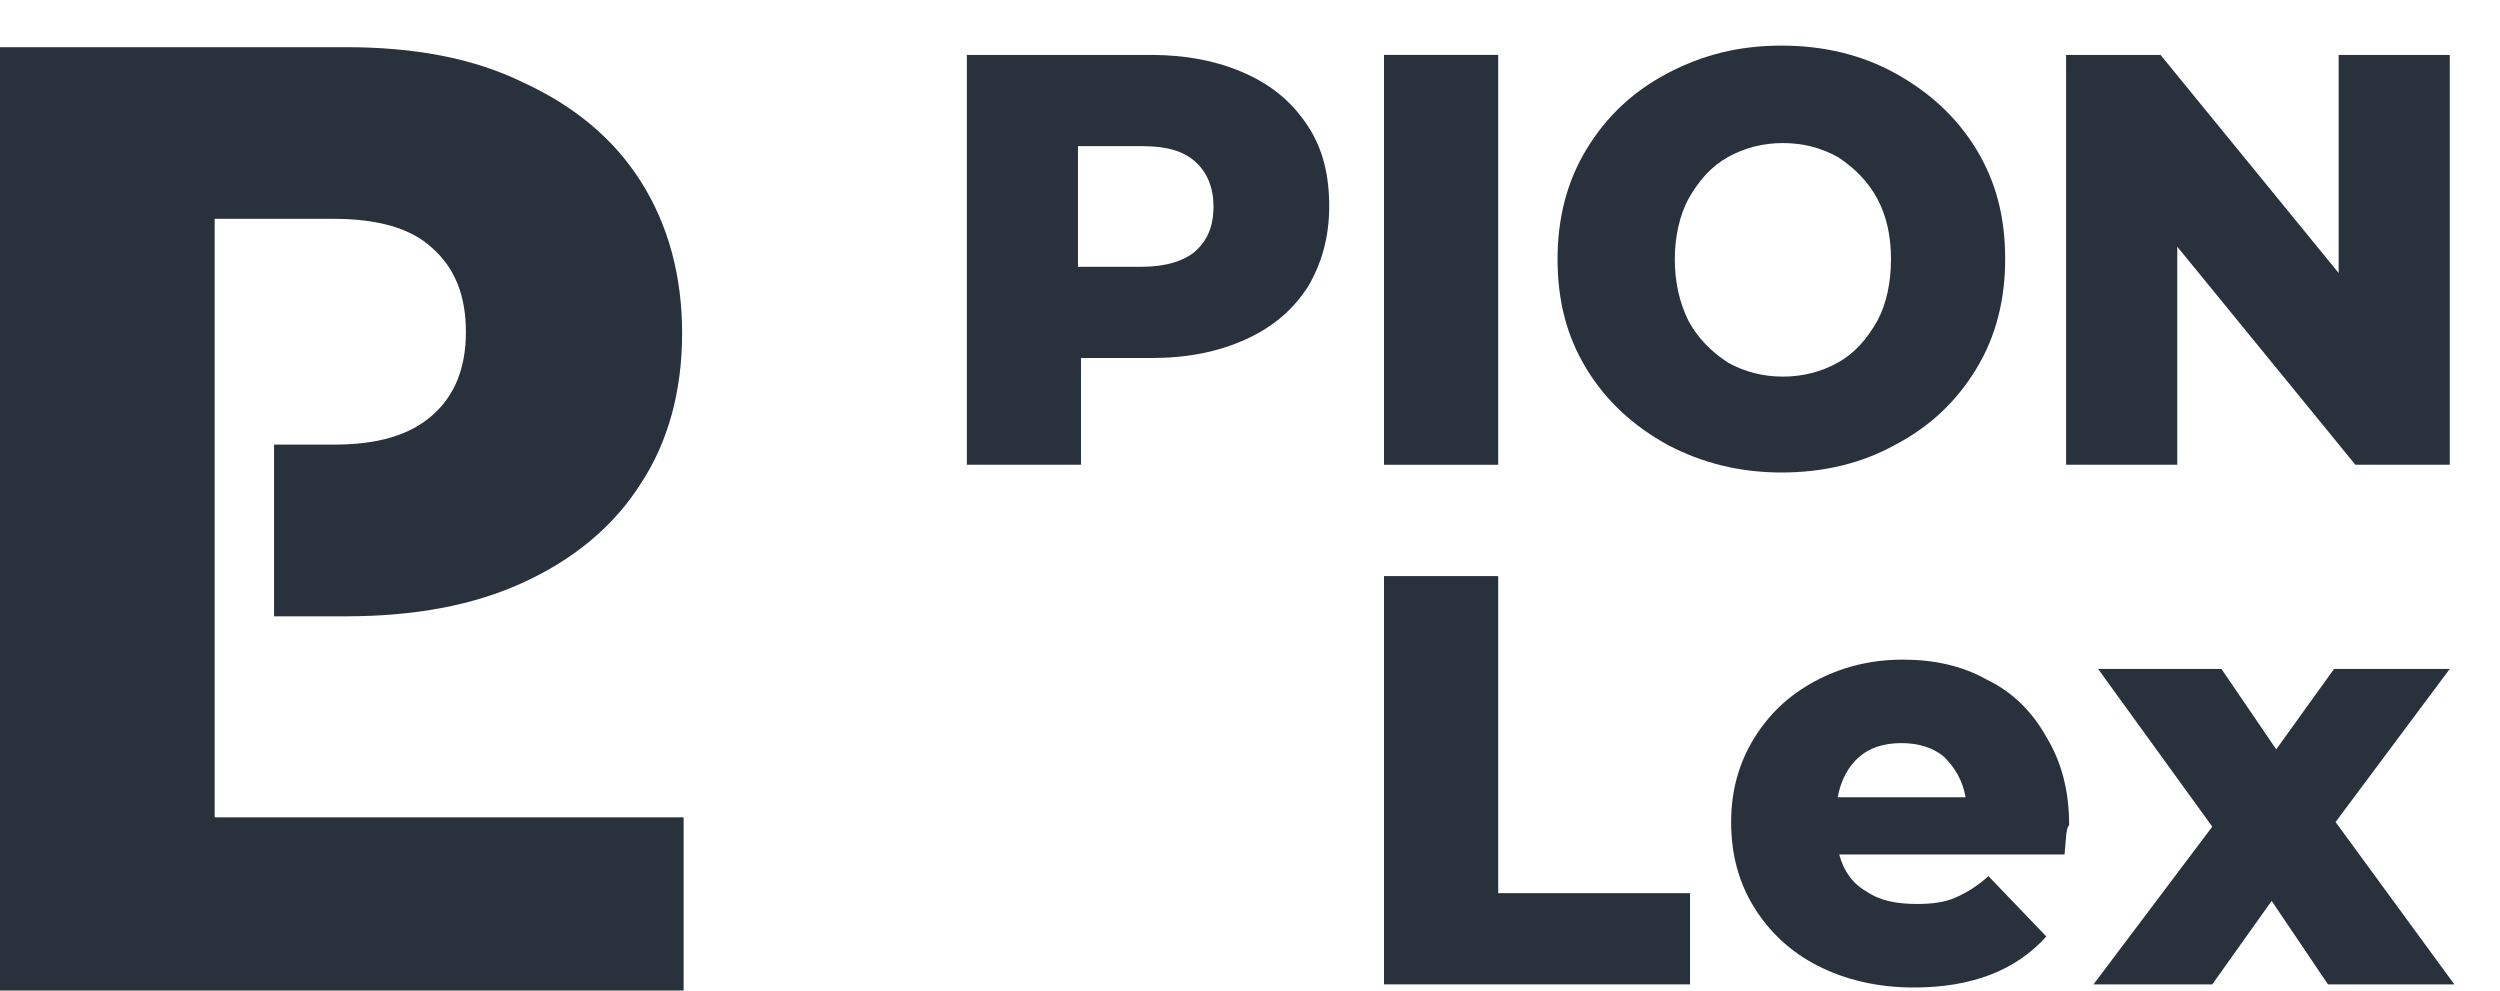
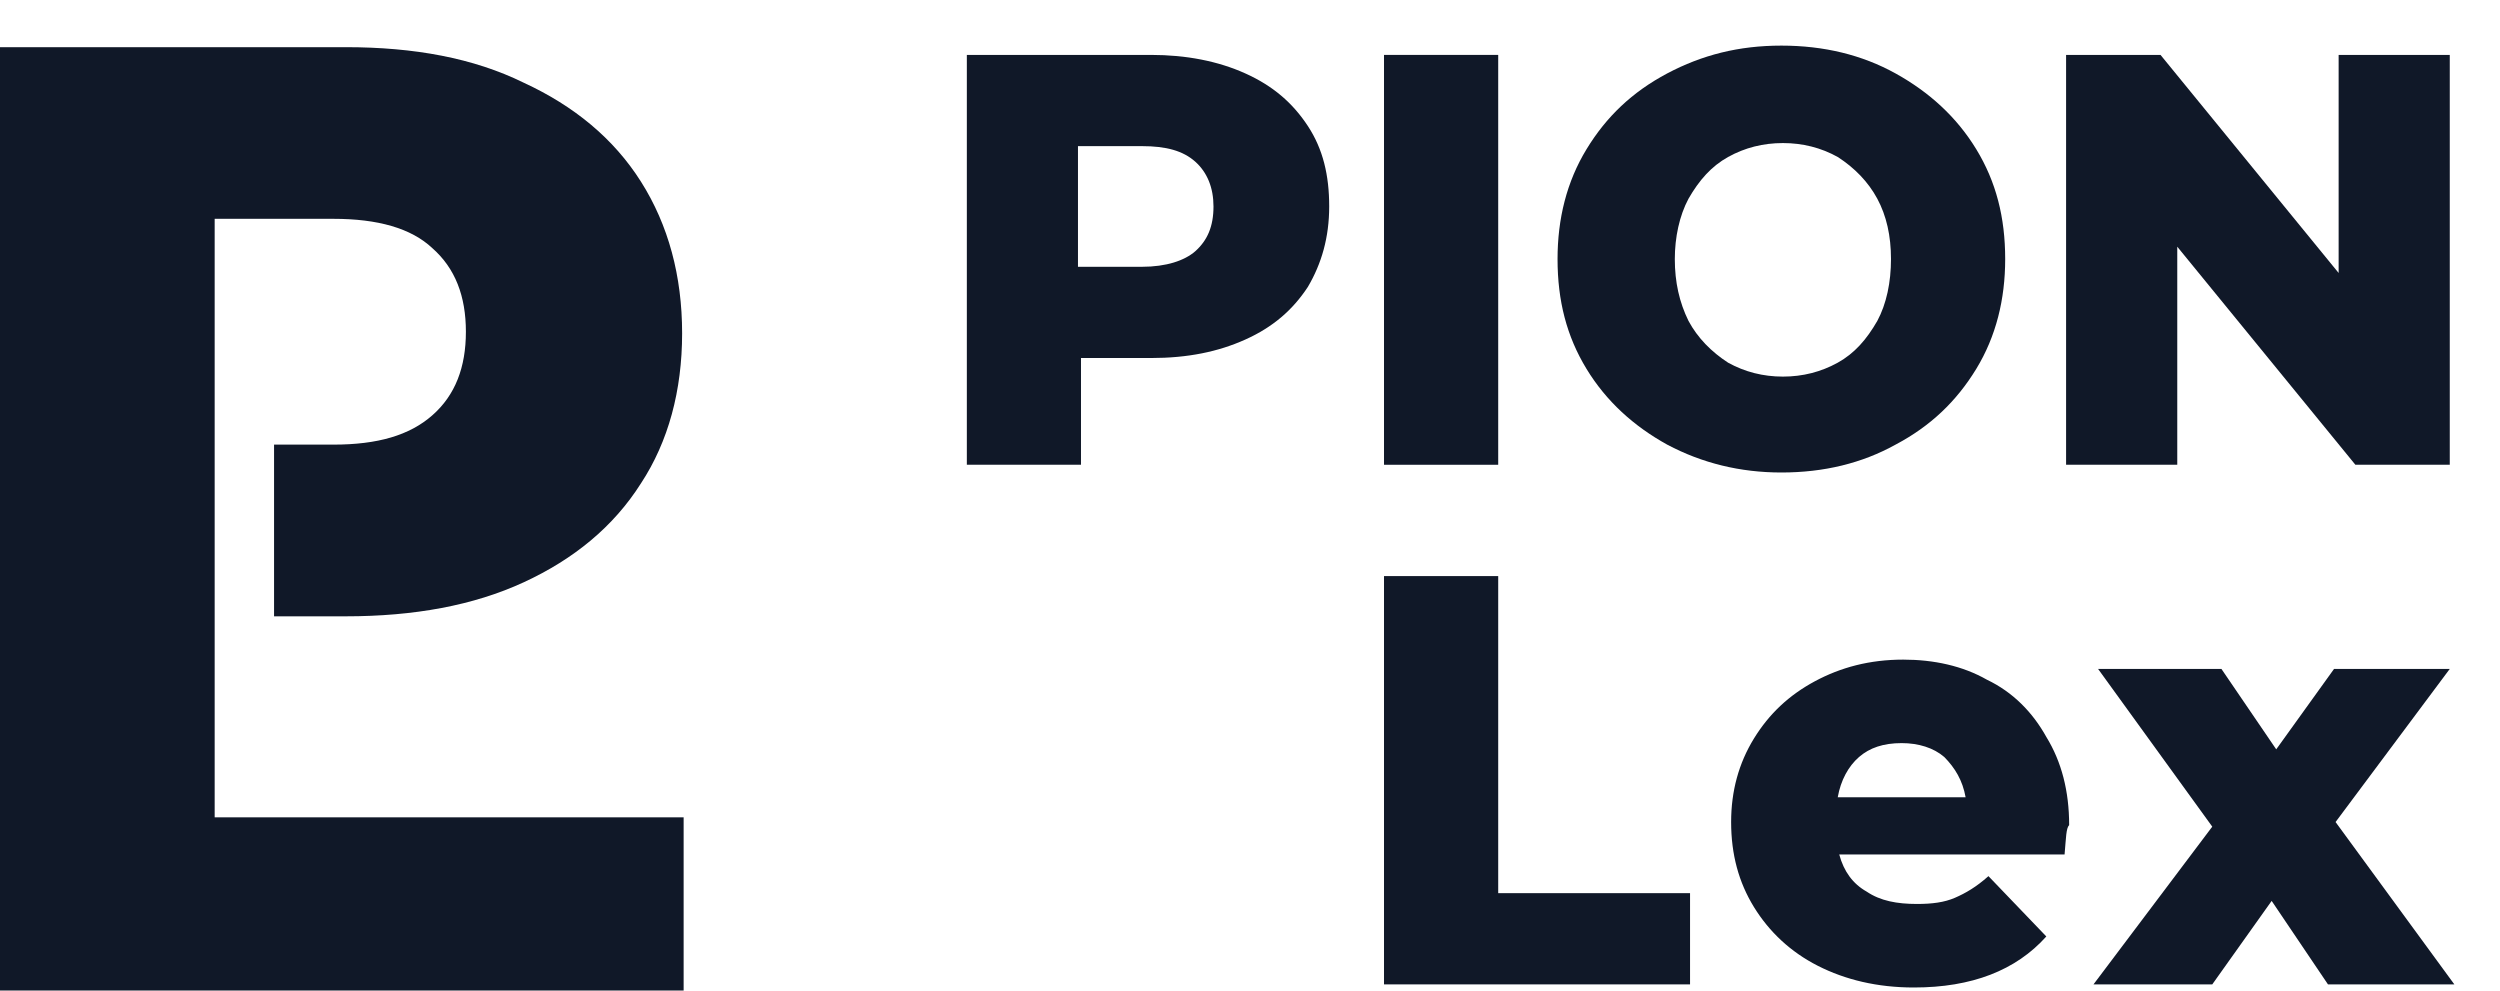
<svg xmlns="http://www.w3.org/2000/svg" width="53" height="21" viewBox="0 0 53 21" fill="none">
-   <path d="M51.935 1.164V9.853H49.934L46.158 5.23V9.853H43.801V1.164H45.803L49.579 5.787V1.164H51.935Z" fill="#29323C" />
-   <path d="M35.344 9.426C34.634 9.033 34.053 8.508 33.634 7.82C33.214 7.131 33.02 6.377 33.02 5.492C33.02 4.639 33.214 3.853 33.634 3.164C34.053 2.475 34.602 1.951 35.344 1.557C36.087 1.164 36.862 0.967 37.765 0.967C38.669 0.967 39.476 1.164 40.186 1.557C40.896 1.951 41.477 2.475 41.897 3.164C42.317 3.853 42.51 4.607 42.51 5.492C42.51 6.344 42.317 7.131 41.897 7.82C41.477 8.508 40.929 9.033 40.186 9.426C39.476 9.82 38.669 10.017 37.765 10.017C36.894 10.017 36.087 9.82 35.344 9.426ZM38.96 7.689C39.315 7.492 39.573 7.197 39.799 6.803C39.993 6.443 40.089 5.984 40.089 5.492C40.089 5 39.993 4.574 39.799 4.213C39.605 3.853 39.315 3.557 38.96 3.328C38.605 3.131 38.217 3.033 37.798 3.033C37.378 3.033 36.991 3.131 36.636 3.328C36.281 3.525 36.022 3.82 35.796 4.213C35.603 4.574 35.506 5.033 35.506 5.492C35.506 5.984 35.603 6.41 35.796 6.803C35.99 7.164 36.281 7.459 36.636 7.689C36.991 7.885 37.378 7.984 37.798 7.984C38.217 7.984 38.605 7.885 38.96 7.689Z" fill="#29323C" />
-   <path d="M29.341 1.164H31.762V9.853H29.341V1.164Z" fill="#29323C" />
-   <path d="M26.404 1.558C26.985 1.82 27.404 2.18 27.727 2.672C28.05 3.164 28.179 3.721 28.179 4.377C28.179 5.033 28.017 5.59 27.727 6.082C27.404 6.574 26.985 6.935 26.404 7.197C25.823 7.459 25.177 7.59 24.402 7.59H22.917V9.853H20.497V1.164H24.402C25.145 1.164 25.823 1.295 26.404 1.558ZM25.338 5.328C25.596 5.098 25.726 4.803 25.726 4.377C25.726 3.984 25.596 3.656 25.338 3.426C25.08 3.197 24.725 3.098 24.209 3.098H22.853V5.656H24.209C24.725 5.656 25.112 5.525 25.338 5.328Z" fill="#29323C" />
-   <path d="M49.353 20.869L48.159 19.099L46.9 20.869H44.382L46.9 17.525L44.479 14.181H47.094L48.256 15.886L49.482 14.181H51.935L49.514 17.427L52.032 20.869H49.353Z" fill="#29323C" />
-   <path d="M43.769 18.115H38.992C39.089 18.476 39.282 18.738 39.573 18.902C39.863 19.099 40.218 19.164 40.638 19.164C40.961 19.164 41.219 19.131 41.445 19.033C41.671 18.935 41.897 18.804 42.155 18.574L43.382 19.853C42.736 20.574 41.8 20.935 40.574 20.935C39.799 20.935 39.121 20.771 38.54 20.476C37.959 20.181 37.507 19.754 37.184 19.23C36.861 18.705 36.7 18.115 36.7 17.427C36.7 16.771 36.861 16.181 37.184 15.656C37.507 15.131 37.927 14.738 38.475 14.443C39.024 14.148 39.637 13.984 40.348 13.984C40.993 13.984 41.606 14.115 42.123 14.41C42.672 14.672 43.091 15.099 43.382 15.623C43.705 16.148 43.866 16.771 43.866 17.492C43.801 17.558 43.801 17.754 43.769 18.115ZM39.411 16.049C39.185 16.246 39.024 16.541 38.96 16.902H41.671C41.606 16.541 41.445 16.279 41.219 16.049C40.993 15.853 40.67 15.754 40.315 15.754C39.928 15.754 39.637 15.853 39.411 16.049Z" fill="#29323C" />
-   <path d="M29.341 12.213H31.762V18.935H35.829V20.869H29.341V12.213Z" fill="#29323C" />
-   <path d="M4.551 13.033V9.393V4.705V4.639H7.069C8.005 4.639 8.715 4.836 9.167 5.262C9.651 5.689 9.877 6.279 9.877 7.033C9.877 7.787 9.651 8.377 9.167 8.803C8.683 9.23 8.005 9.426 7.069 9.426H5.81V13.066H7.327C8.78 13.066 10.039 12.836 11.104 12.344C12.169 11.852 13.008 11.164 13.589 10.246C14.17 9.361 14.461 8.279 14.461 7.066C14.461 5.852 14.17 4.77 13.589 3.852C13.008 2.934 12.169 2.246 11.104 1.754C10.039 1.23 8.78 1 7.327 1H0V4.705V21H4.551H14.493V17.328H4.551V13.033Z" fill="#29323C" />
+   <path d="M51.935 1.164V9.853H49.934L46.158 5.23V9.853H43.801V1.164H45.803L49.579 5.787V1.164H51.935Z" fill="#101828" />
+   <path d="M35.344 9.426C34.634 9.033 34.053 8.508 33.634 7.82C33.214 7.131 33.02 6.377 33.02 5.492C33.02 4.639 33.214 3.853 33.634 3.164C34.053 2.475 34.602 1.951 35.344 1.557C36.087 1.164 36.862 0.967 37.765 0.967C38.669 0.967 39.476 1.164 40.186 1.557C40.896 1.951 41.477 2.475 41.897 3.164C42.317 3.853 42.51 4.607 42.51 5.492C42.51 6.344 42.317 7.131 41.897 7.82C41.477 8.508 40.929 9.033 40.186 9.426C39.476 9.82 38.669 10.017 37.765 10.017C36.894 10.017 36.087 9.82 35.344 9.426ZM38.96 7.689C39.315 7.492 39.573 7.197 39.799 6.803C39.993 6.443 40.089 5.984 40.089 5.492C40.089 5 39.993 4.574 39.799 4.213C39.605 3.853 39.315 3.557 38.96 3.328C38.605 3.131 38.217 3.033 37.798 3.033C37.378 3.033 36.991 3.131 36.636 3.328C36.281 3.525 36.022 3.82 35.796 4.213C35.603 4.574 35.506 5.033 35.506 5.492C35.506 5.984 35.603 6.41 35.796 6.803C35.99 7.164 36.281 7.459 36.636 7.689C36.991 7.885 37.378 7.984 37.798 7.984C38.217 7.984 38.605 7.885 38.96 7.689Z" fill="#101828" />
+   <path d="M29.341 1.164H31.762V9.853H29.341V1.164Z" fill="#101828" />
+   <path d="M26.404 1.558C26.985 1.82 27.404 2.18 27.727 2.672C28.05 3.164 28.179 3.721 28.179 4.377C28.179 5.033 28.017 5.59 27.727 6.082C27.404 6.574 26.985 6.935 26.404 7.197C25.823 7.459 25.177 7.59 24.402 7.59H22.917V9.853H20.497V1.164H24.402C25.145 1.164 25.823 1.295 26.404 1.558ZM25.338 5.328C25.596 5.098 25.726 4.803 25.726 4.377C25.726 3.984 25.596 3.656 25.338 3.426C25.08 3.197 24.725 3.098 24.209 3.098H22.853V5.656H24.209C24.725 5.656 25.112 5.525 25.338 5.328Z" fill="#101828" />
+   <path d="M49.353 20.869L48.159 19.099L46.9 20.869H44.382L46.9 17.525L44.479 14.181H47.094L48.256 15.886L49.482 14.181H51.935L49.514 17.427L52.032 20.869H49.353Z" fill="#101828" />
+   <path d="M43.769 18.115H38.992C39.089 18.476 39.282 18.738 39.573 18.902C39.863 19.099 40.218 19.164 40.638 19.164C40.961 19.164 41.219 19.131 41.445 19.033C41.671 18.935 41.897 18.804 42.155 18.574L43.382 19.853C42.736 20.574 41.8 20.935 40.574 20.935C39.799 20.935 39.121 20.771 38.54 20.476C37.959 20.181 37.507 19.754 37.184 19.23C36.861 18.705 36.7 18.115 36.7 17.427C36.7 16.771 36.861 16.181 37.184 15.656C37.507 15.131 37.927 14.738 38.475 14.443C39.024 14.148 39.637 13.984 40.348 13.984C40.993 13.984 41.606 14.115 42.123 14.41C42.672 14.672 43.091 15.099 43.382 15.623C43.705 16.148 43.866 16.771 43.866 17.492C43.801 17.558 43.801 17.754 43.769 18.115ZM39.411 16.049C39.185 16.246 39.024 16.541 38.96 16.902H41.671C41.606 16.541 41.445 16.279 41.219 16.049C40.993 15.853 40.67 15.754 40.315 15.754C39.928 15.754 39.637 15.853 39.411 16.049Z" fill="#101828" />
+   <path d="M29.341 12.213H31.762V18.935H35.829V20.869H29.341V12.213Z" fill="#101828" />
+   <path d="M4.551 13.033V9.393V4.705V4.639H7.069C8.005 4.639 8.715 4.836 9.167 5.262C9.651 5.689 9.877 6.279 9.877 7.033C9.877 7.787 9.651 8.377 9.167 8.803C8.683 9.23 8.005 9.426 7.069 9.426H5.81V13.066H7.327C8.78 13.066 10.039 12.836 11.104 12.344C12.169 11.852 13.008 11.164 13.589 10.246C14.17 9.361 14.461 8.279 14.461 7.066C14.461 5.852 14.17 4.77 13.589 3.852C13.008 2.934 12.169 2.246 11.104 1.754C10.039 1.23 8.78 1 7.327 1H0V4.705V21H4.551H14.493V17.328H4.551V13.033Z" fill="#101828" />
</svg>
